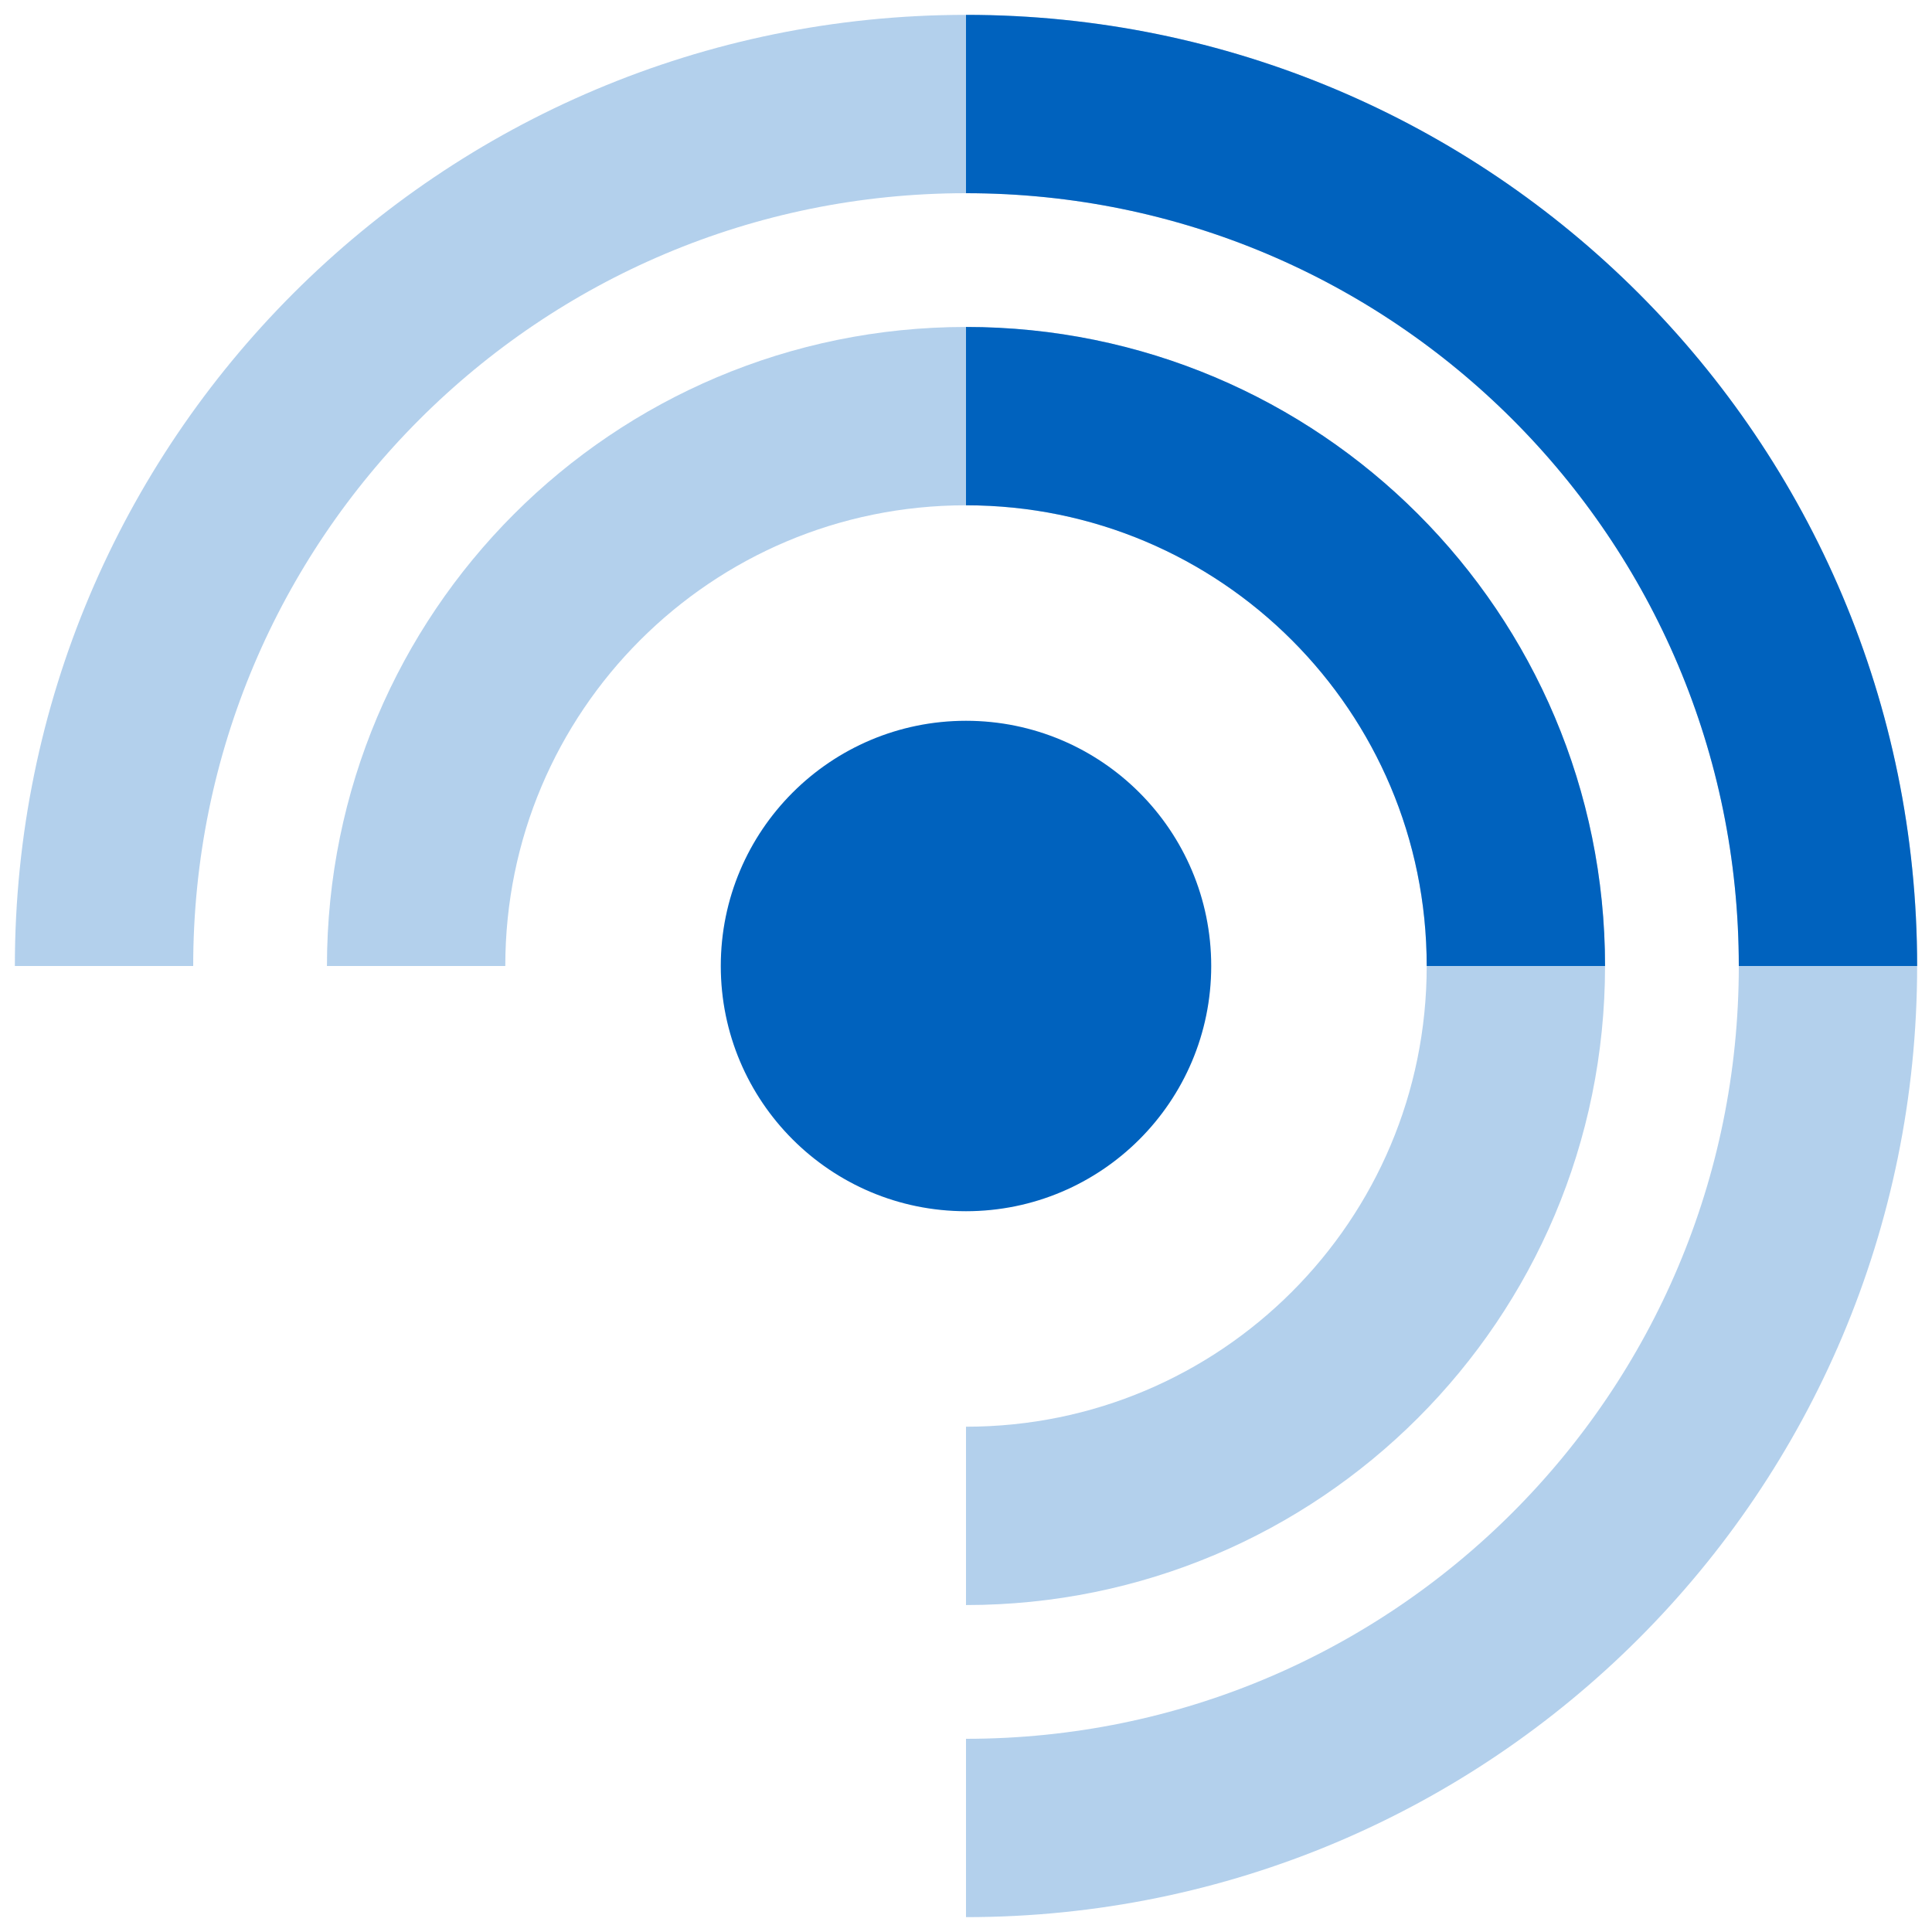
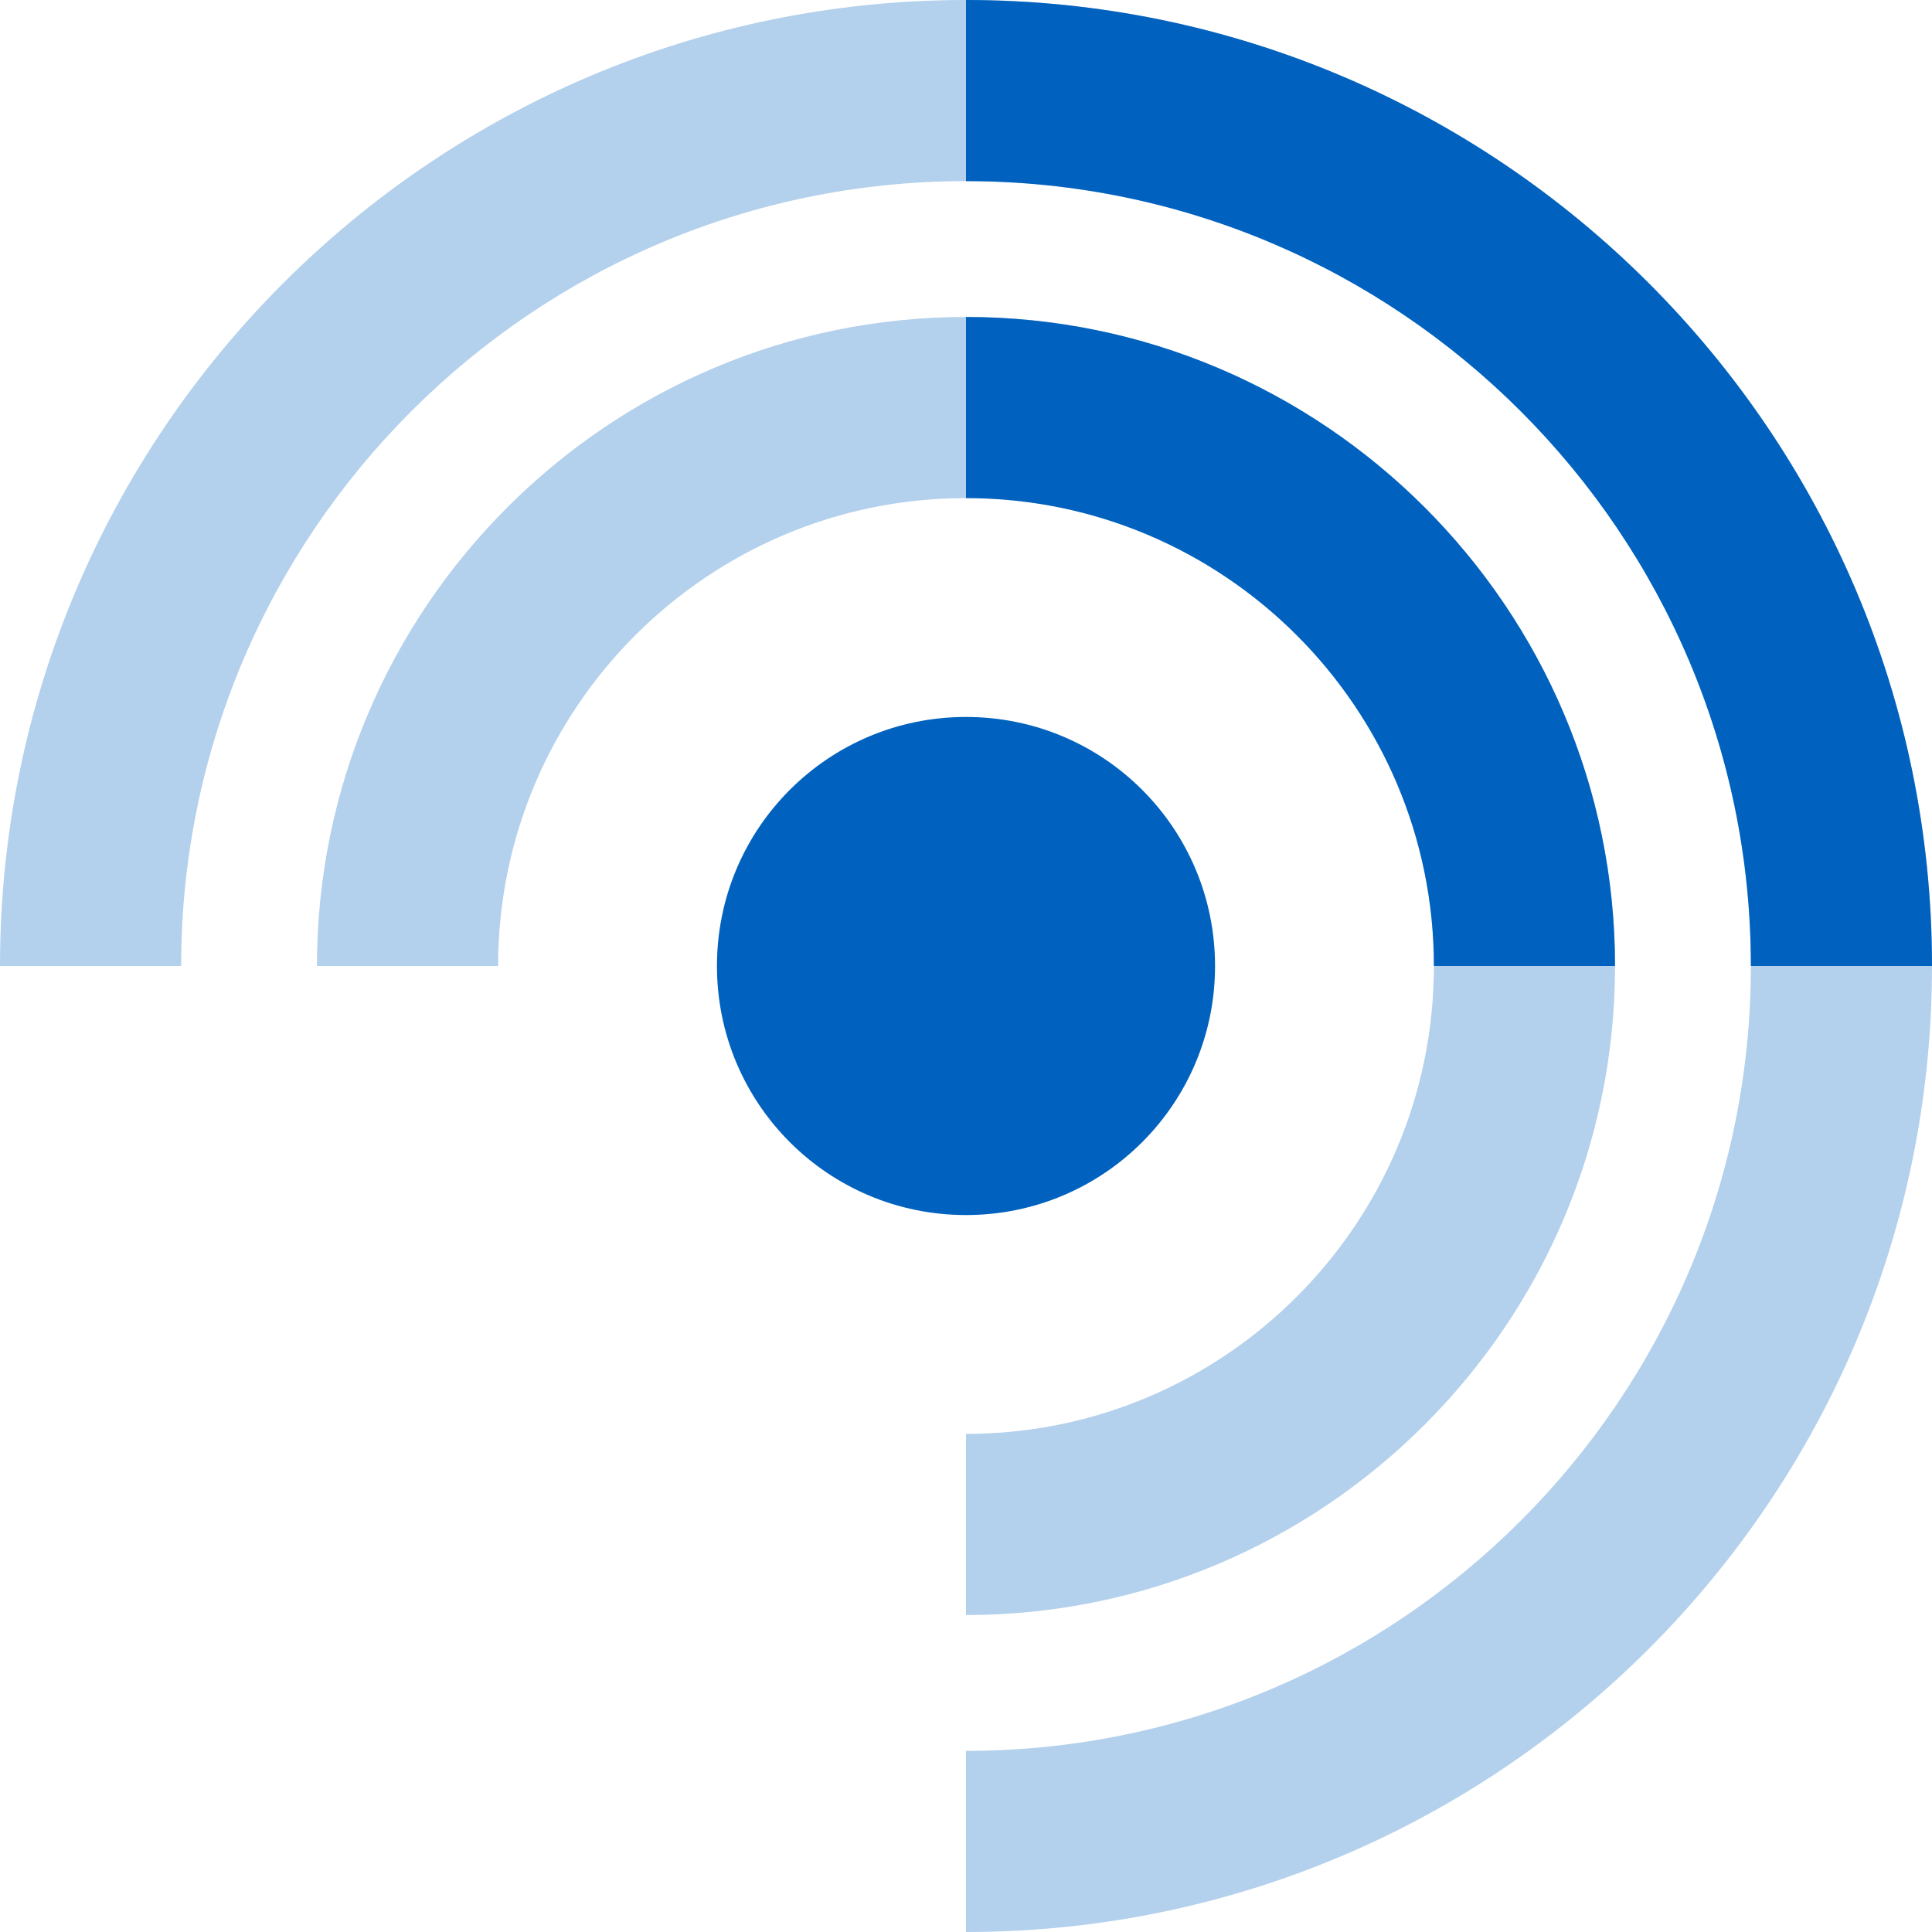
- <svg xmlns="http://www.w3.org/2000/svg" xml:space="preserve" id="Layer_1" x="0" y="0" version="1.1" viewBox="0 0 260 260">
-   <style>.st1{stroke-opacity:.3;fill:none;stroke:#0062be;stroke-width:24}</style>
-   <circle cx="130" cy="130" r="33" style="fill:#0062be" />
-   <path d="M14 130C14 65.9 65.9 14 130 14s116 51.9 116 116-51.9 116-116 116" class="st1" />
-   <path d="M56 130c0-40.9 33.1-74 74-74s74 33.1 74 74-33.1 74-74 74" class="st1" />
-   <path d="M130 14c64.1 0 116 51.9 116 116M130 56c40.9 0 74 33.1 74 74" style="fill:none;stroke:#0062be;stroke-width:24" />
+ <svg xmlns="http://www.w3.org/2000/svg" xml:space="preserve" viewBox="0 0 512 512">
+   <path d="M256 512v-48c114.7 0 208-93.3 208-208S370.7 48 256 48 48 141.3 48 256H0C0 114.8 114.8 0 256 0s256 114.8 256 256-114.8 256-256 256m0-84v-48c68.4 0 124-55.6 124-124s-55.6-124-124-124-124 55.6-124 124H84c0-94.8 77.2-172 172-172s172 77.2 172 172-77.2 172-172 172" style="fill:#b3d0ec" />
+   <path d="M256 190c36.5 0 66 29.5 66 66s-29.5 66-66 66-66-29.5-66-66 29.5-66 66-66m256 66h-48c0-114.7-93.3-208-208-208V0c141.2 0 256 114.8 256 256m-84 0h-48c0-68.4-55.6-124-124-124V84c94.8 0 172 77.2 172 172" style="fill:#0062be" />
</svg>
